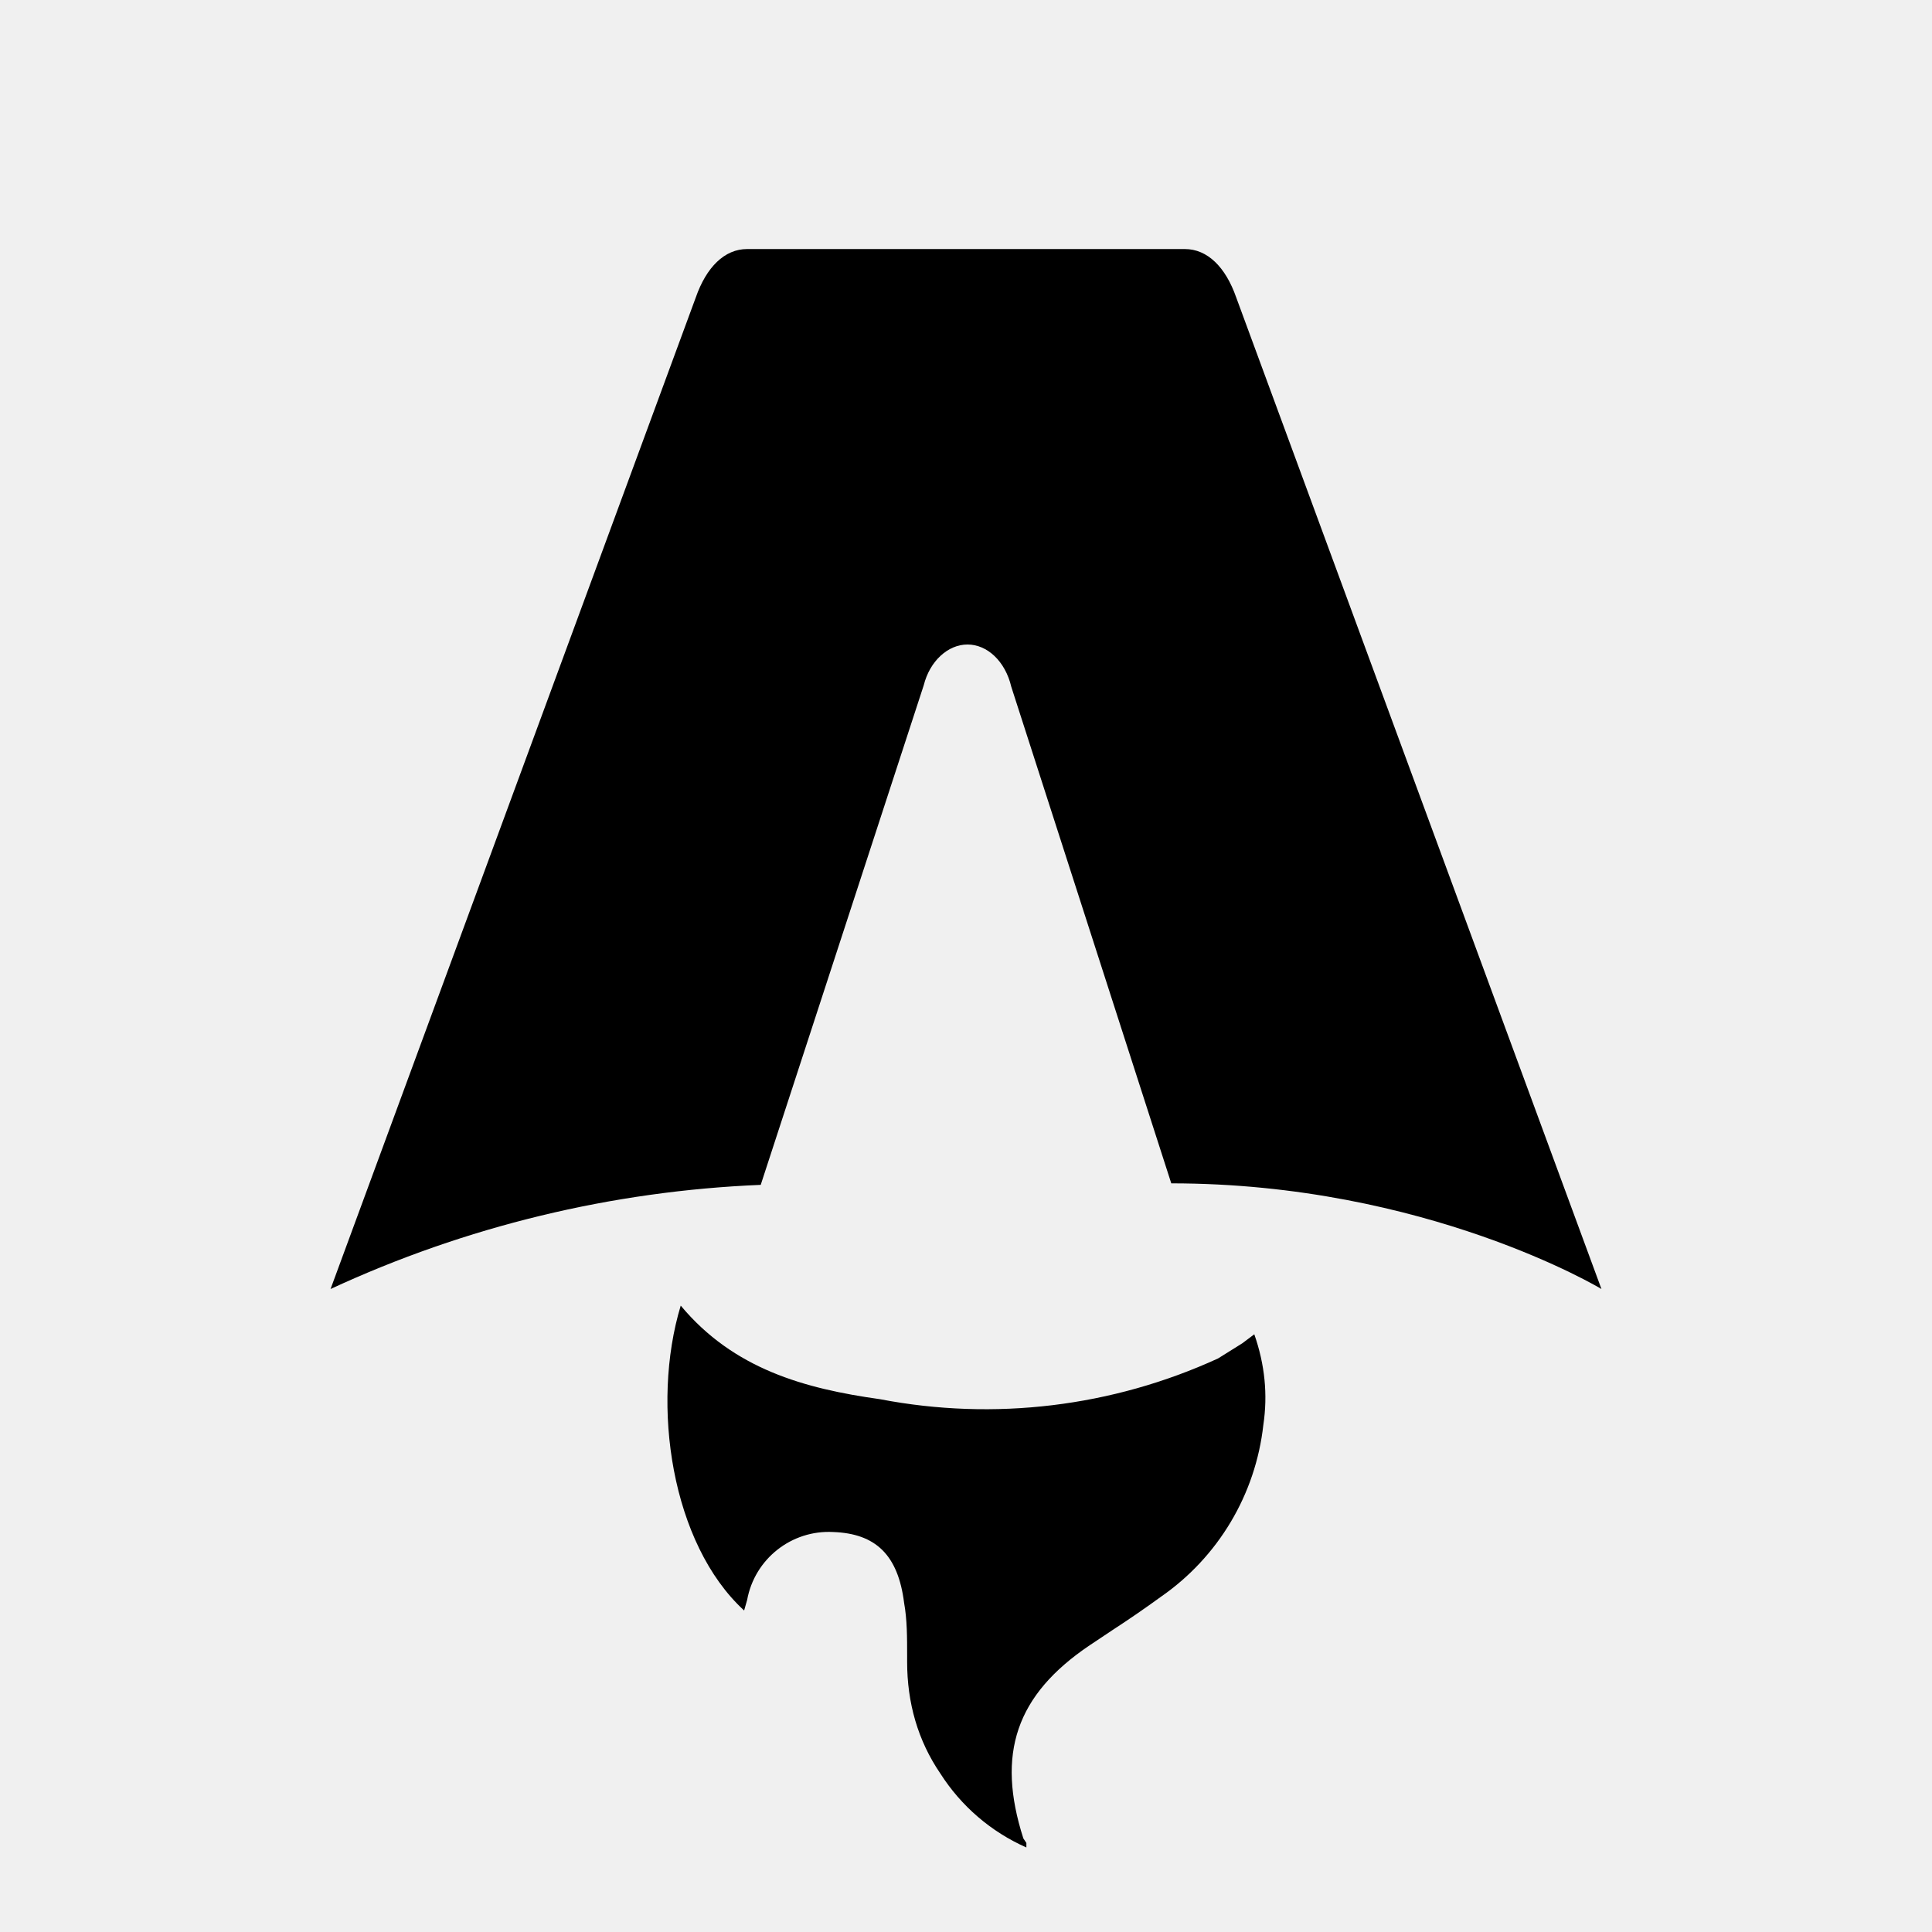
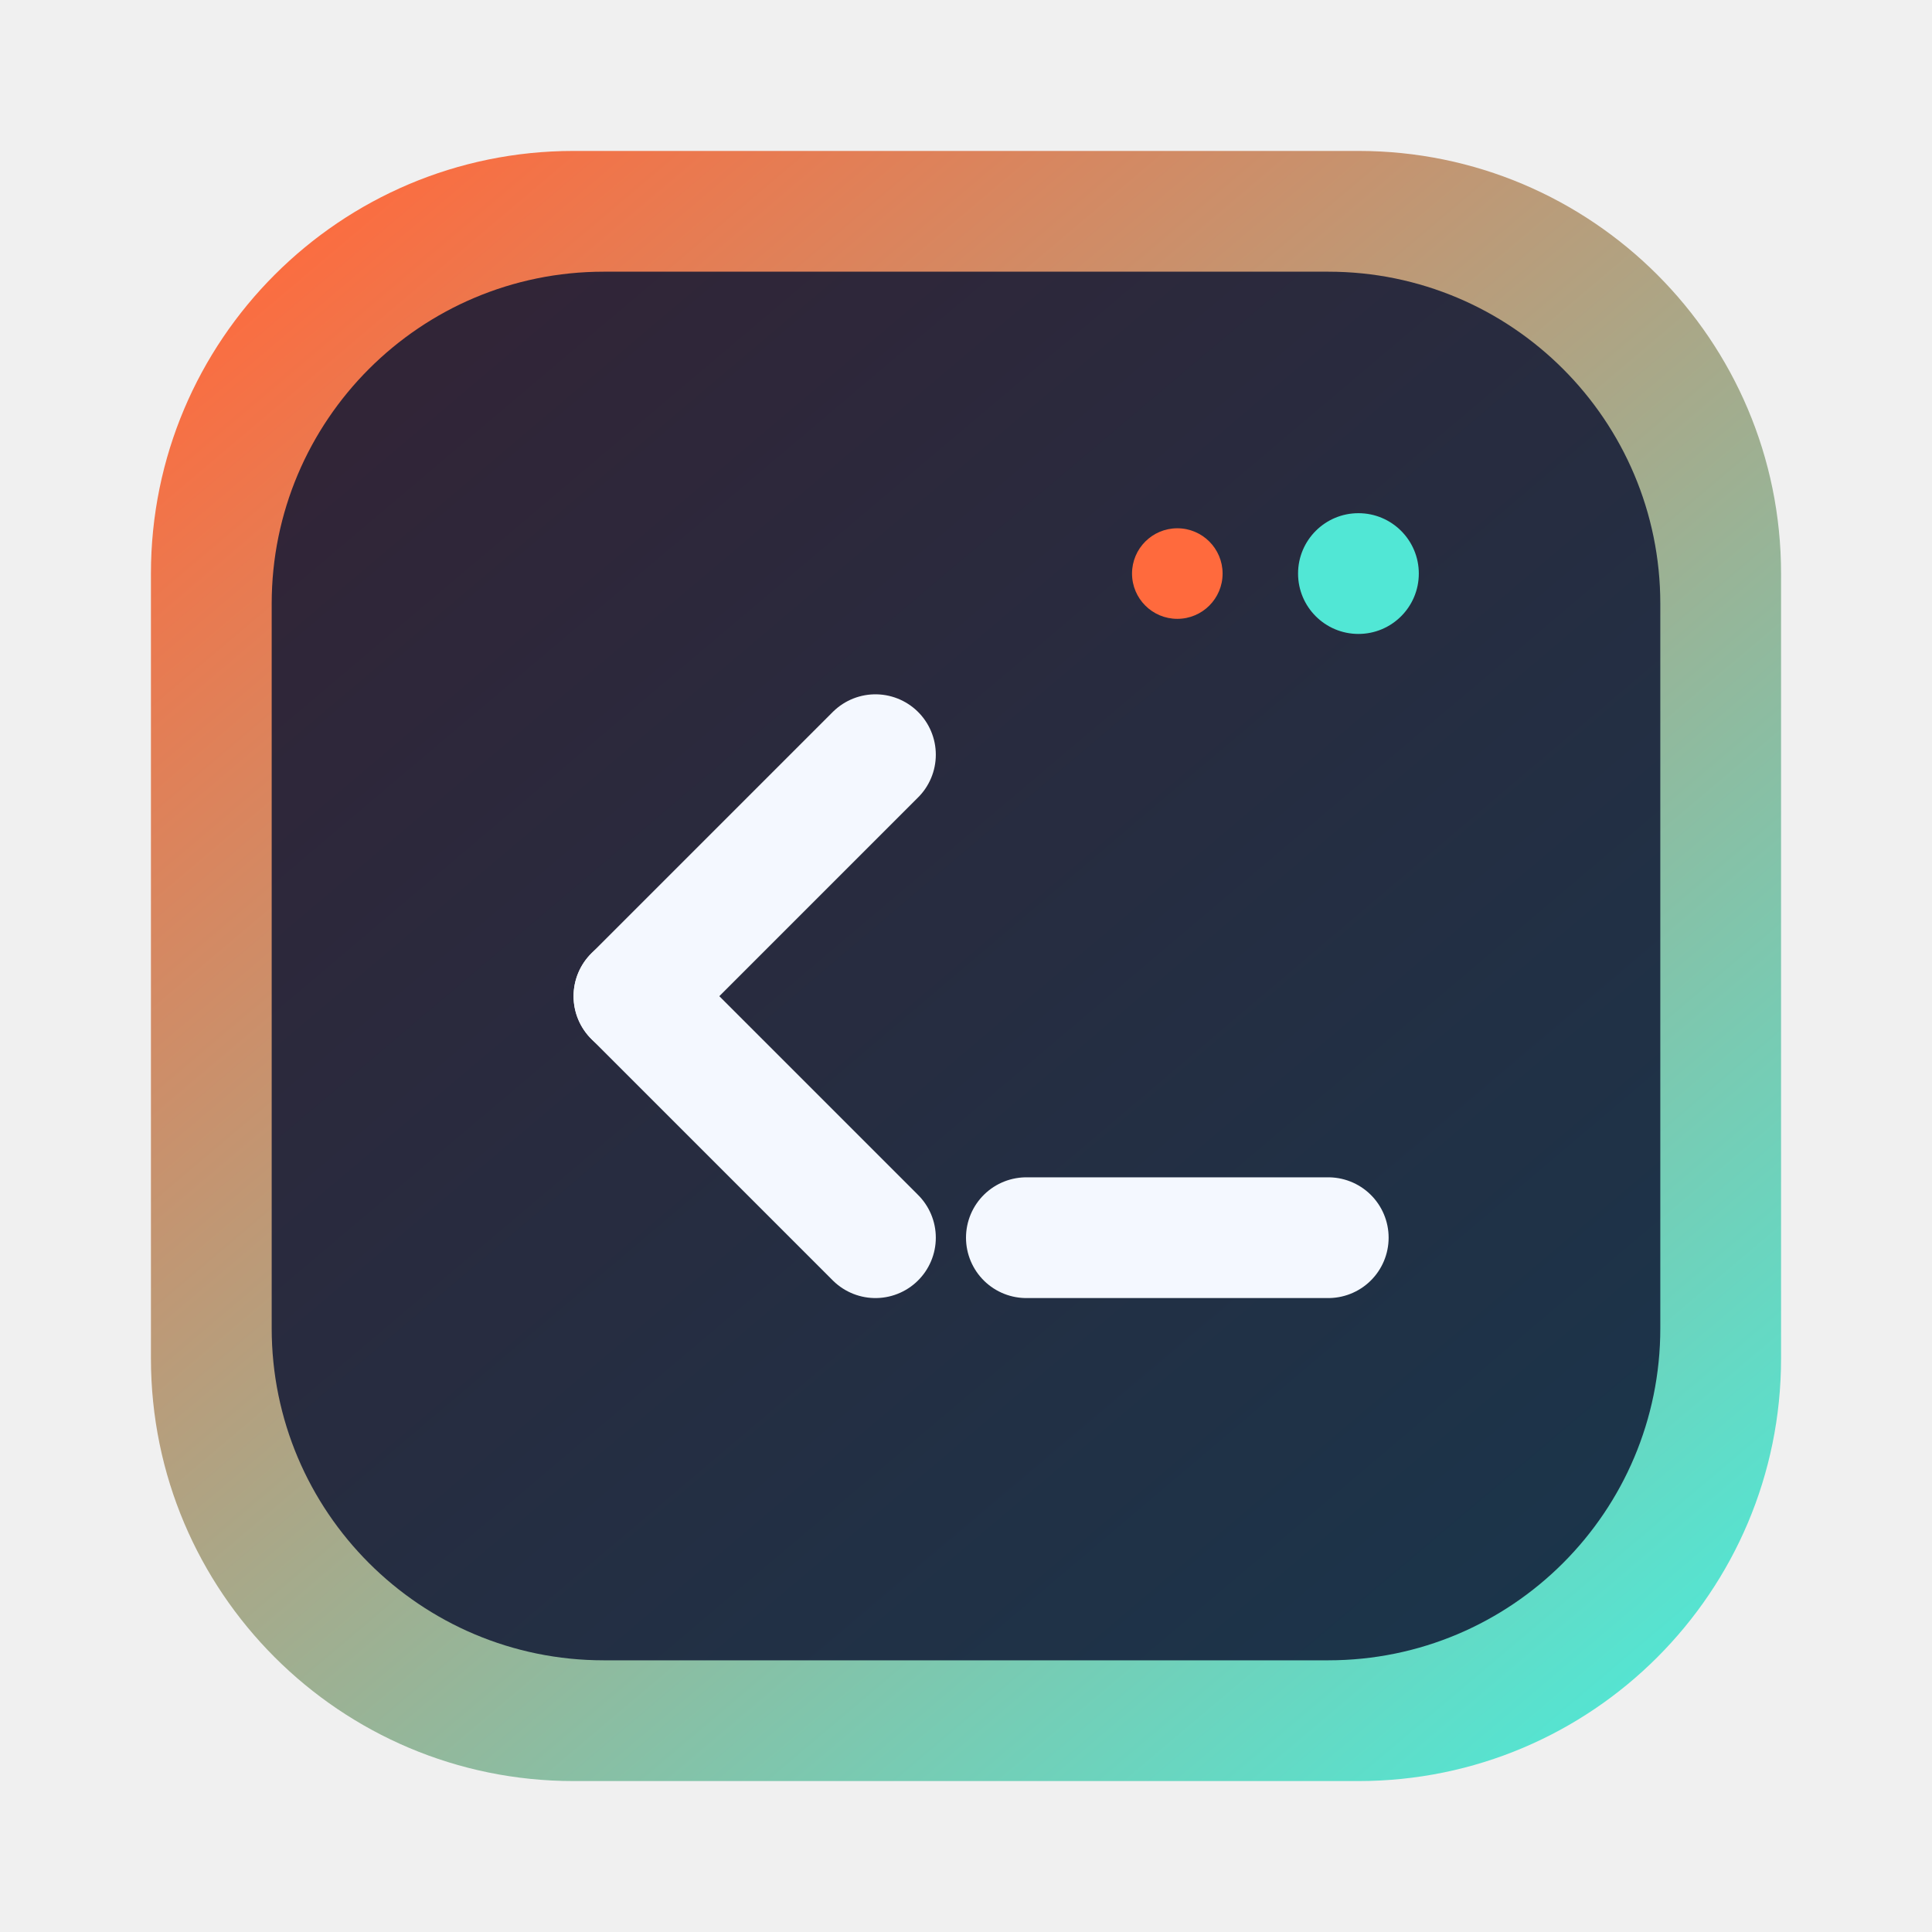
- <svg xmlns="http://www.w3.org/2000/svg" fill="none" viewBox="0 0 128 128">
-   <path d="M50.4 78.5a75.1 75.1 0 0 0-28.5 6.9l24.2-65.7c.7-2 1.9-3.2 3.4-3.2h29c1.5 0 2.7 1.2 3.4 3.2l24.2 65.7s-11.6-7-28.5-7L67 45.5c-.4-1.7-1.6-2.8-2.9-2.8-1.3 0-2.5 1.1-2.9 2.7L50.4 78.5Zm-1.1 28.2Zm-4.2-20.2c-2 6.6-.6 15.8 4.2 20.2a17.5 17.5 0 0 1 .2-.7 5.5 5.5 0 0 1 5.7-4.5c2.8.1 4.3 1.5 4.7 4.7.2 1.1.2 2.3.2 3.5v.4c0 2.7.7 5.2 2.2 7.4a13 13 0 0 0 5.7 4.9v-.3l-.2-.3c-1.8-5.6-.5-9.5 4.4-12.8l1.5-1a73 73 0 0 0 3.2-2.2 16 16 0 0 0 6.8-11.4c.3-2 .1-4-.6-6l-.8.6-1.6 1a37 37 0 0 1-22.4 2.7c-5-.7-9.7-2-13.2-6.2Z" />
-   <style>
-         path { fill: #000; }
-         @media (prefers-color-scheme: dark) {
-             path { fill: #FFF; }
-         }
-     </style>
+ <svg xmlns="http://www.w3.org/2000/svg" viewBox="0 0 128 128" fill="none">
+   <defs>
+     <linearGradient id="bg" x1="20" y1="12" x2="108" y2="116" gradientUnits="userSpaceOnUse">
+       <stop stop-color="#ff6a3d" />
+       <stop offset="1" stop-color="#51e7d5" />
+     </linearGradient>
+   </defs>
+   <rect x="10" y="10" width="108" height="108" rx="28" fill="url(#bg)" />
+   <rect x="18" y="18" width="92" height="92" rx="22" fill="#0f1633" fill-opacity="0.84" />
+   <path d="M42 66 58 50" stroke="#f4f8ff" stroke-width="8" stroke-linecap="round" />
+   <path d="M42 66 58 82" stroke="#f4f8ff" stroke-width="8" stroke-linecap="round" />
+   <path d="M68 82h20" stroke="#f4f8ff" stroke-width="8" stroke-linecap="round" />
+   <circle cx="90" cy="38" r="4" fill="#51e7d5" />
+   <circle cx="78" cy="38" r="3" fill="#ff6a3d" />
</svg>
